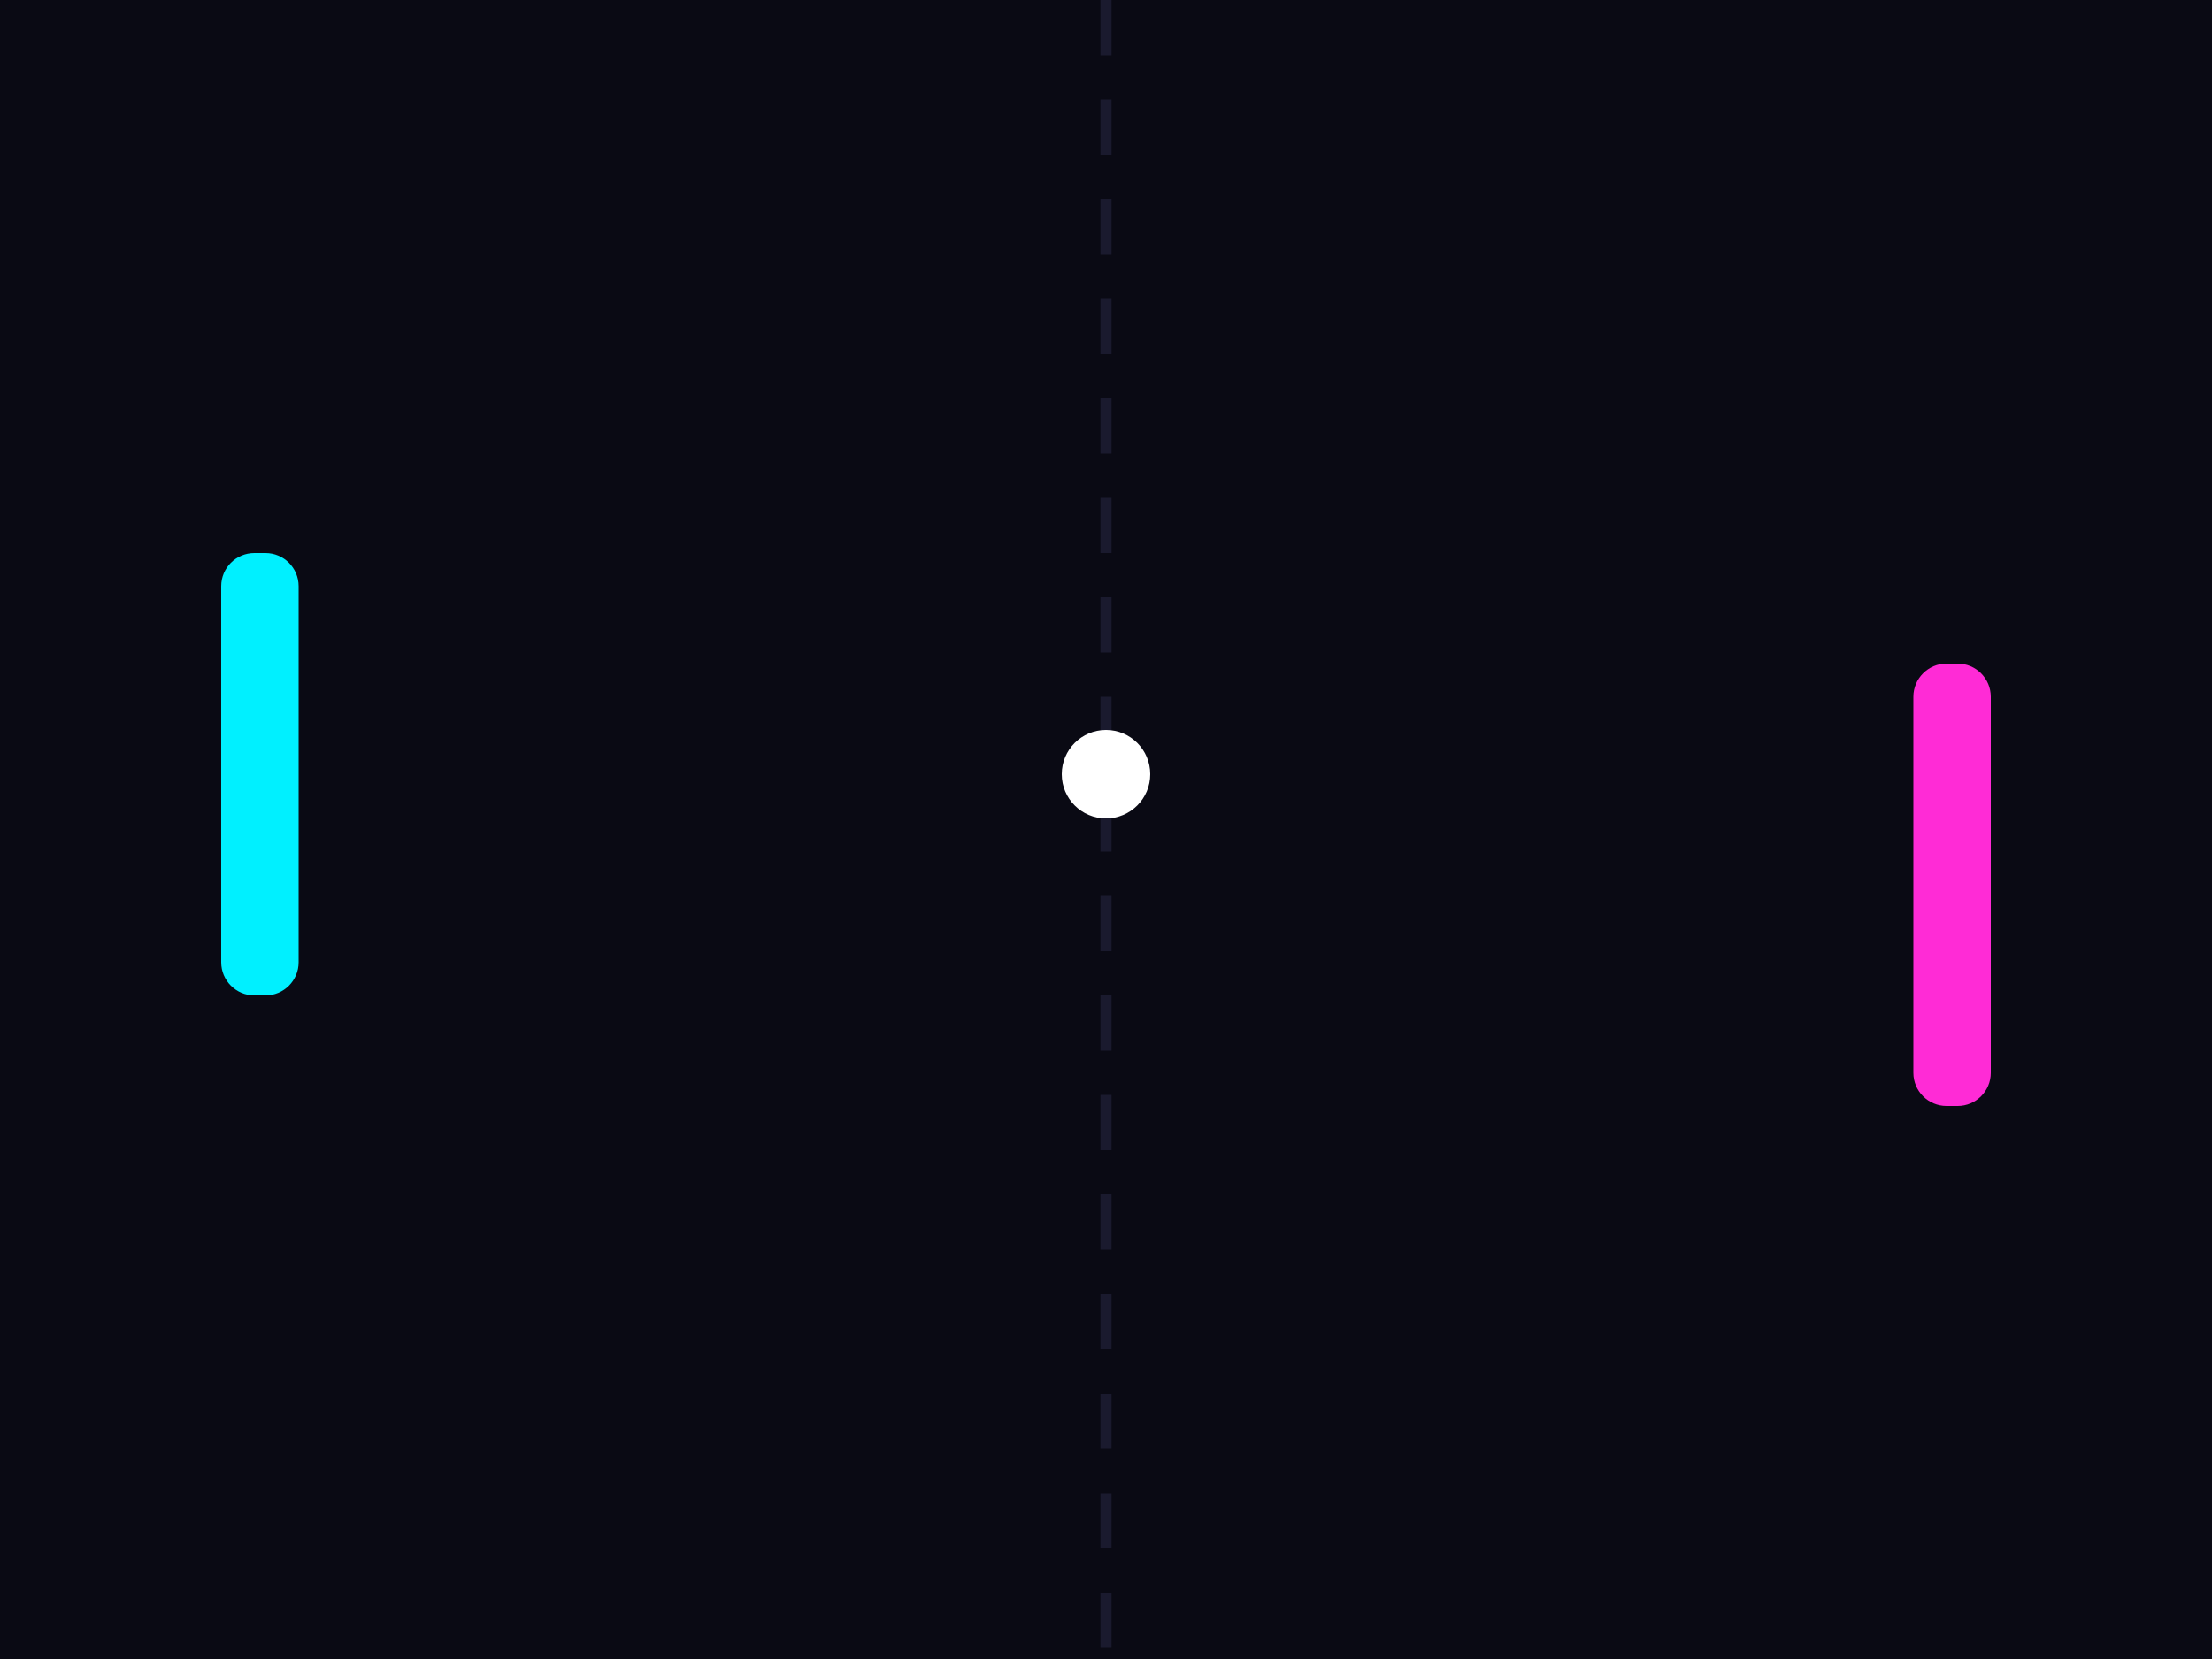
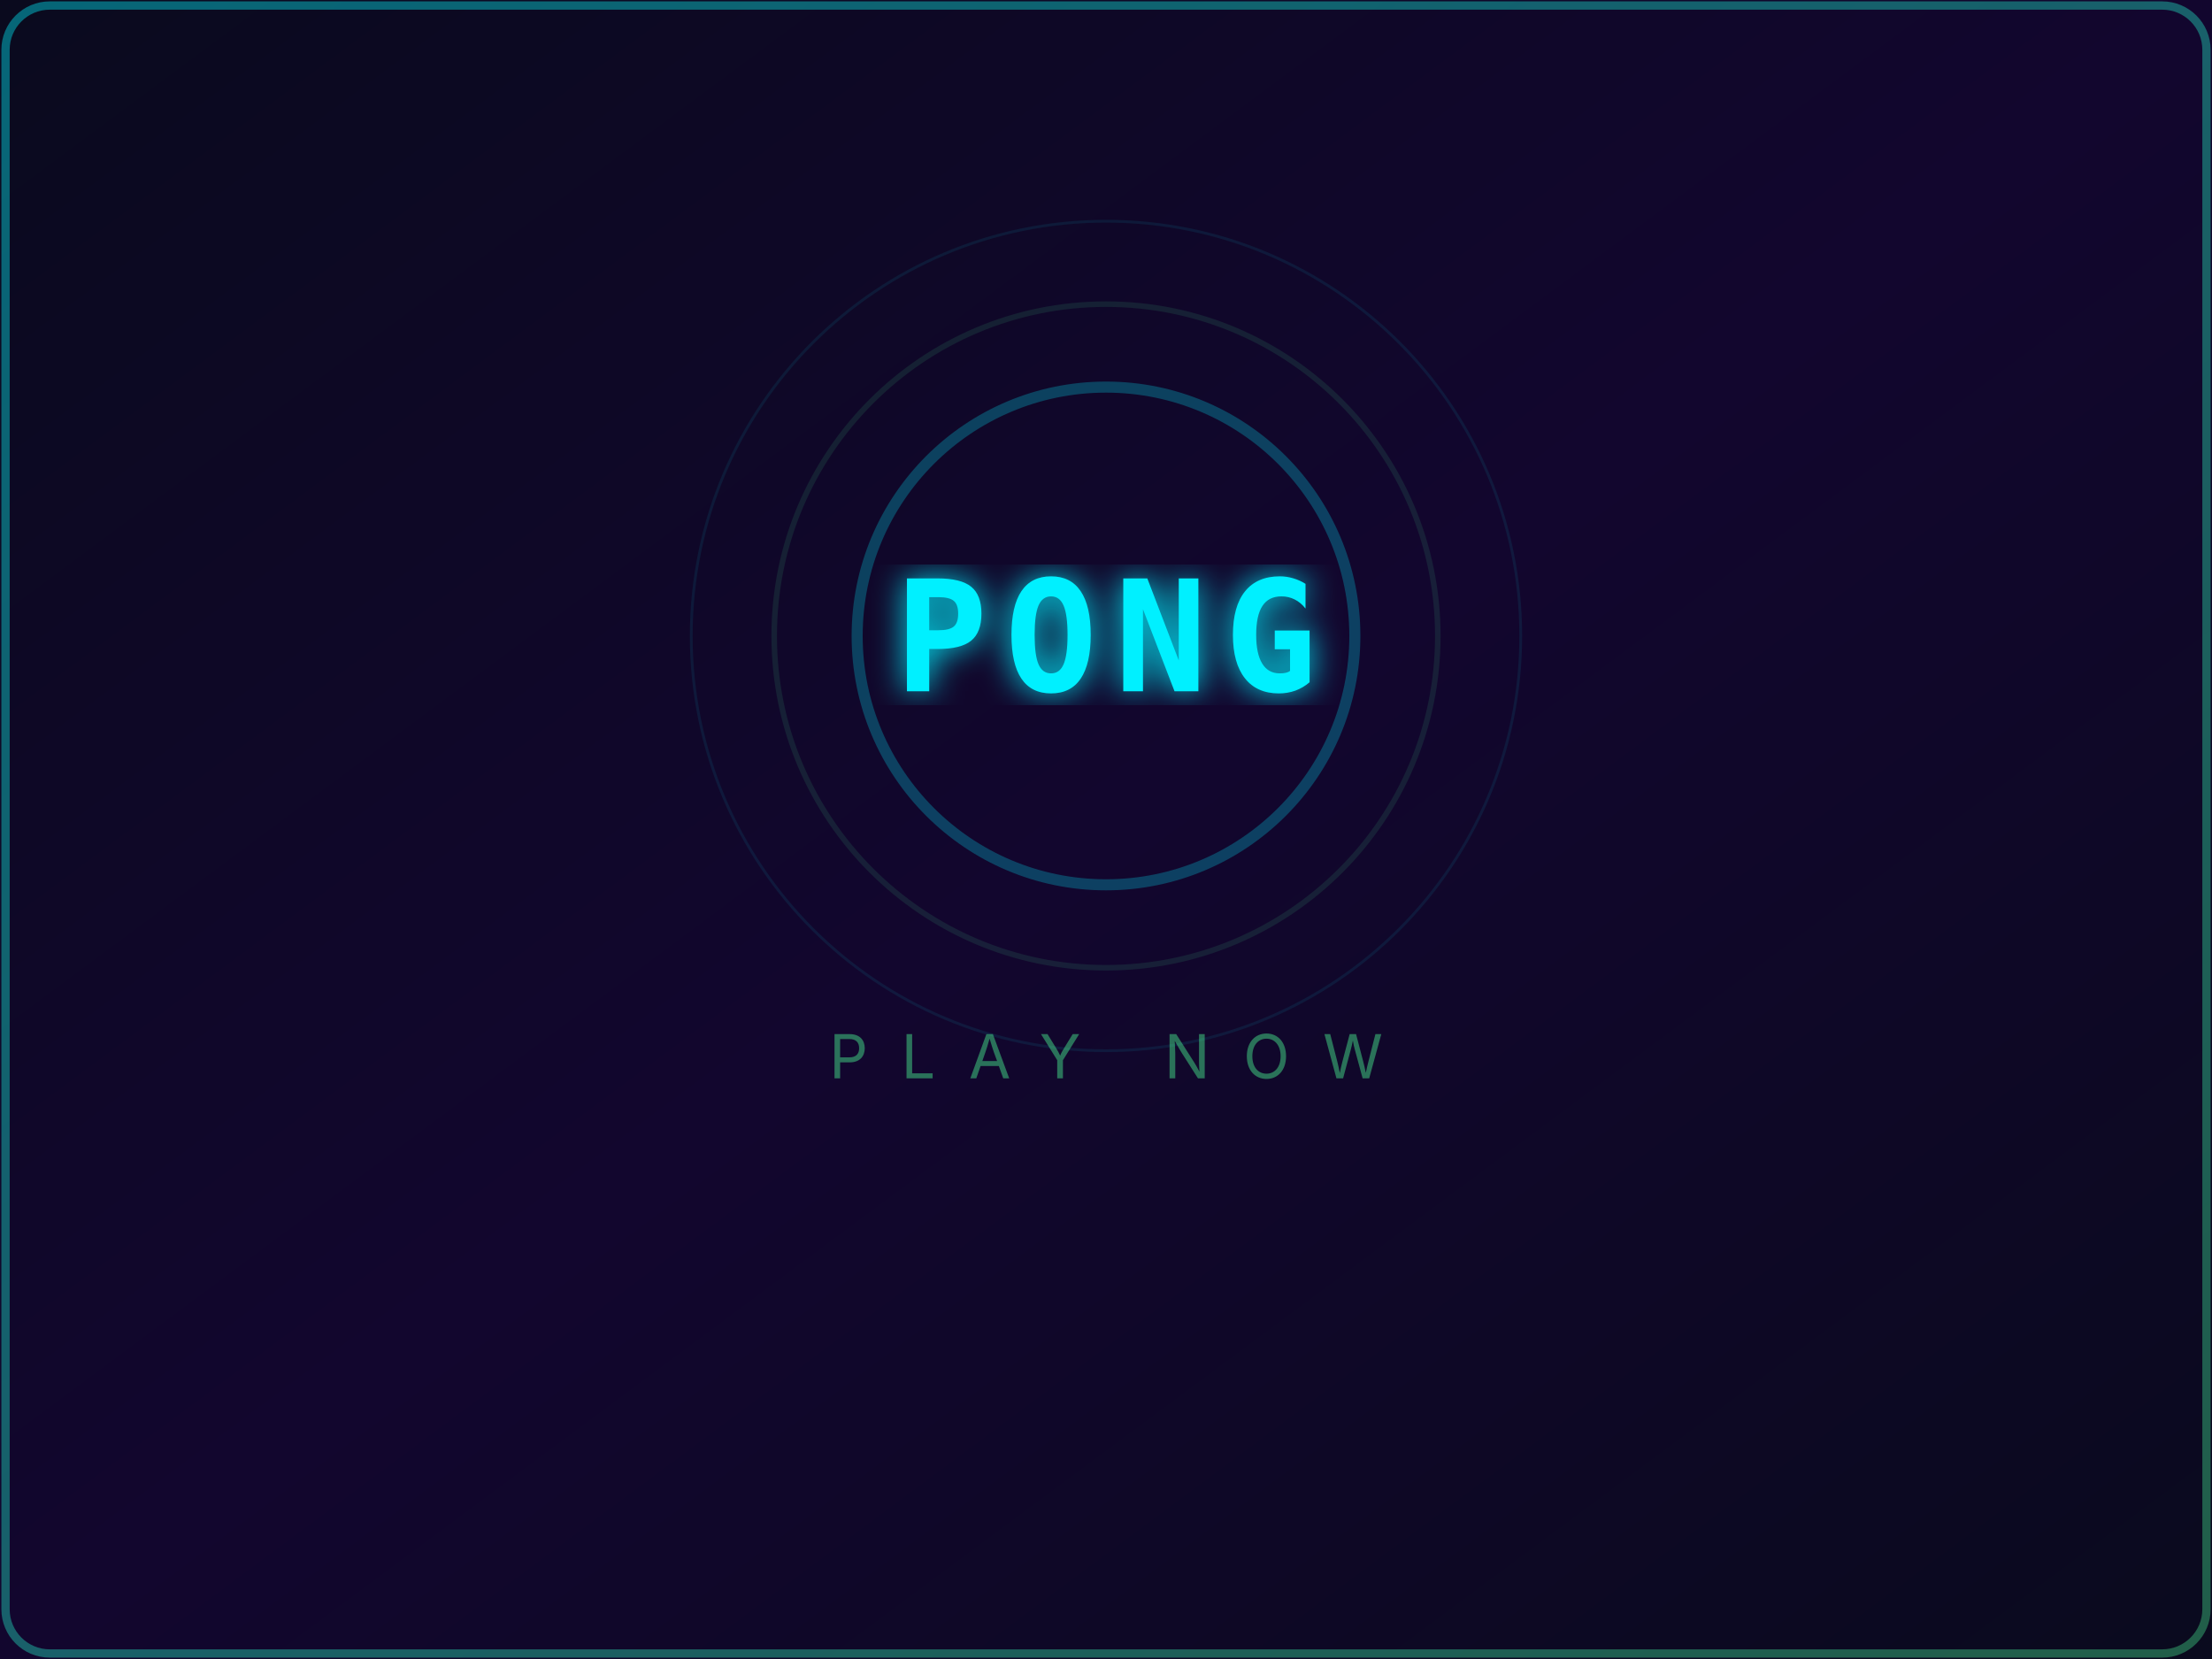
<svg xmlns="http://www.w3.org/2000/svg" viewBox="0 0 400 300">
-   <rect width="400" height="300" fill="#0a0a14" />
-   <line x1="200" y1="0" x2="200" y2="300" stroke="#1a1a2e" stroke-width="2" stroke-dasharray="10,8" />
-   <rect x="40" y="100" width="14" height="80" rx="6" fill="#00f0ff" />
-   <rect x="346" y="120" width="14" height="80" rx="6" fill="#ff2bd6" />
-   <circle cx="200" cy="140" r="8" fill="white" />
+   <defs>
+     <linearGradient id="bg" x1="0%" y1="0%" x2="100%" y2="100%">
+       <stop offset="0%" style="stop-color:#0a0a1e" />
+       <stop offset="50%" style="stop-color:#12062e" />
+       <stop offset="100%" style="stop-color:#0a0a1e" />
+     </linearGradient>
+     <linearGradient id="glow" x1="0%" y1="0%" x2="100%" y2="100%">
+       <stop offset="0%" style="stop-color:#00f0ff" />
+       <stop offset="100%" style="stop-color:#44dd88" />
+     </linearGradient>
+     <filter id="f">
+       <feGaussianBlur stdDeviation="3" result="blur" />
+       <feMerge>
+         <feMergeNode in="blur" />
+         <feMergeNode in="SourceGraphic" />
+       </feMerge>
+     </filter>
+   </defs>
+   <rect width="400" height="300" fill="url(#bg)" />
+   <rect x="1" y="1" width="398" height="298" rx="8" fill="none" stroke="url(#glow)" stroke-width="1.5" opacity="0.4" />
+   <circle cx="200" cy="115" r="45" fill="none" stroke="#00f0ff" stroke-width="2" opacity="0.25" />
+   <circle cx="200" cy="115" r="60" fill="none" stroke="#44dd88" stroke-width="1" opacity="0.12" />
+   <circle cx="200" cy="115" r="75" fill="none" stroke="#00f0ff" stroke-width="0.5" opacity="0.08" />
+   <g filter="url(#f)">
+     <text x="200" y="125" text-anchor="middle" font-family="'Orbitron',monospace,sans-serif" font-size="28" font-weight="900" fill="#00f0ff" letter-spacing="3">PONG</text>
+   </g>
+   <line x1="80" y1="170" x2="320" y2="170" stroke="url(#glow)" stroke-width="1" opacity="0.3" />
+   <text x="200" y="195" text-anchor="middle" font-family="'Inter',sans-serif" font-size="11" fill="#44dd88" opacity="0.5" letter-spacing="6">PLAY NOW</text>
</svg>
